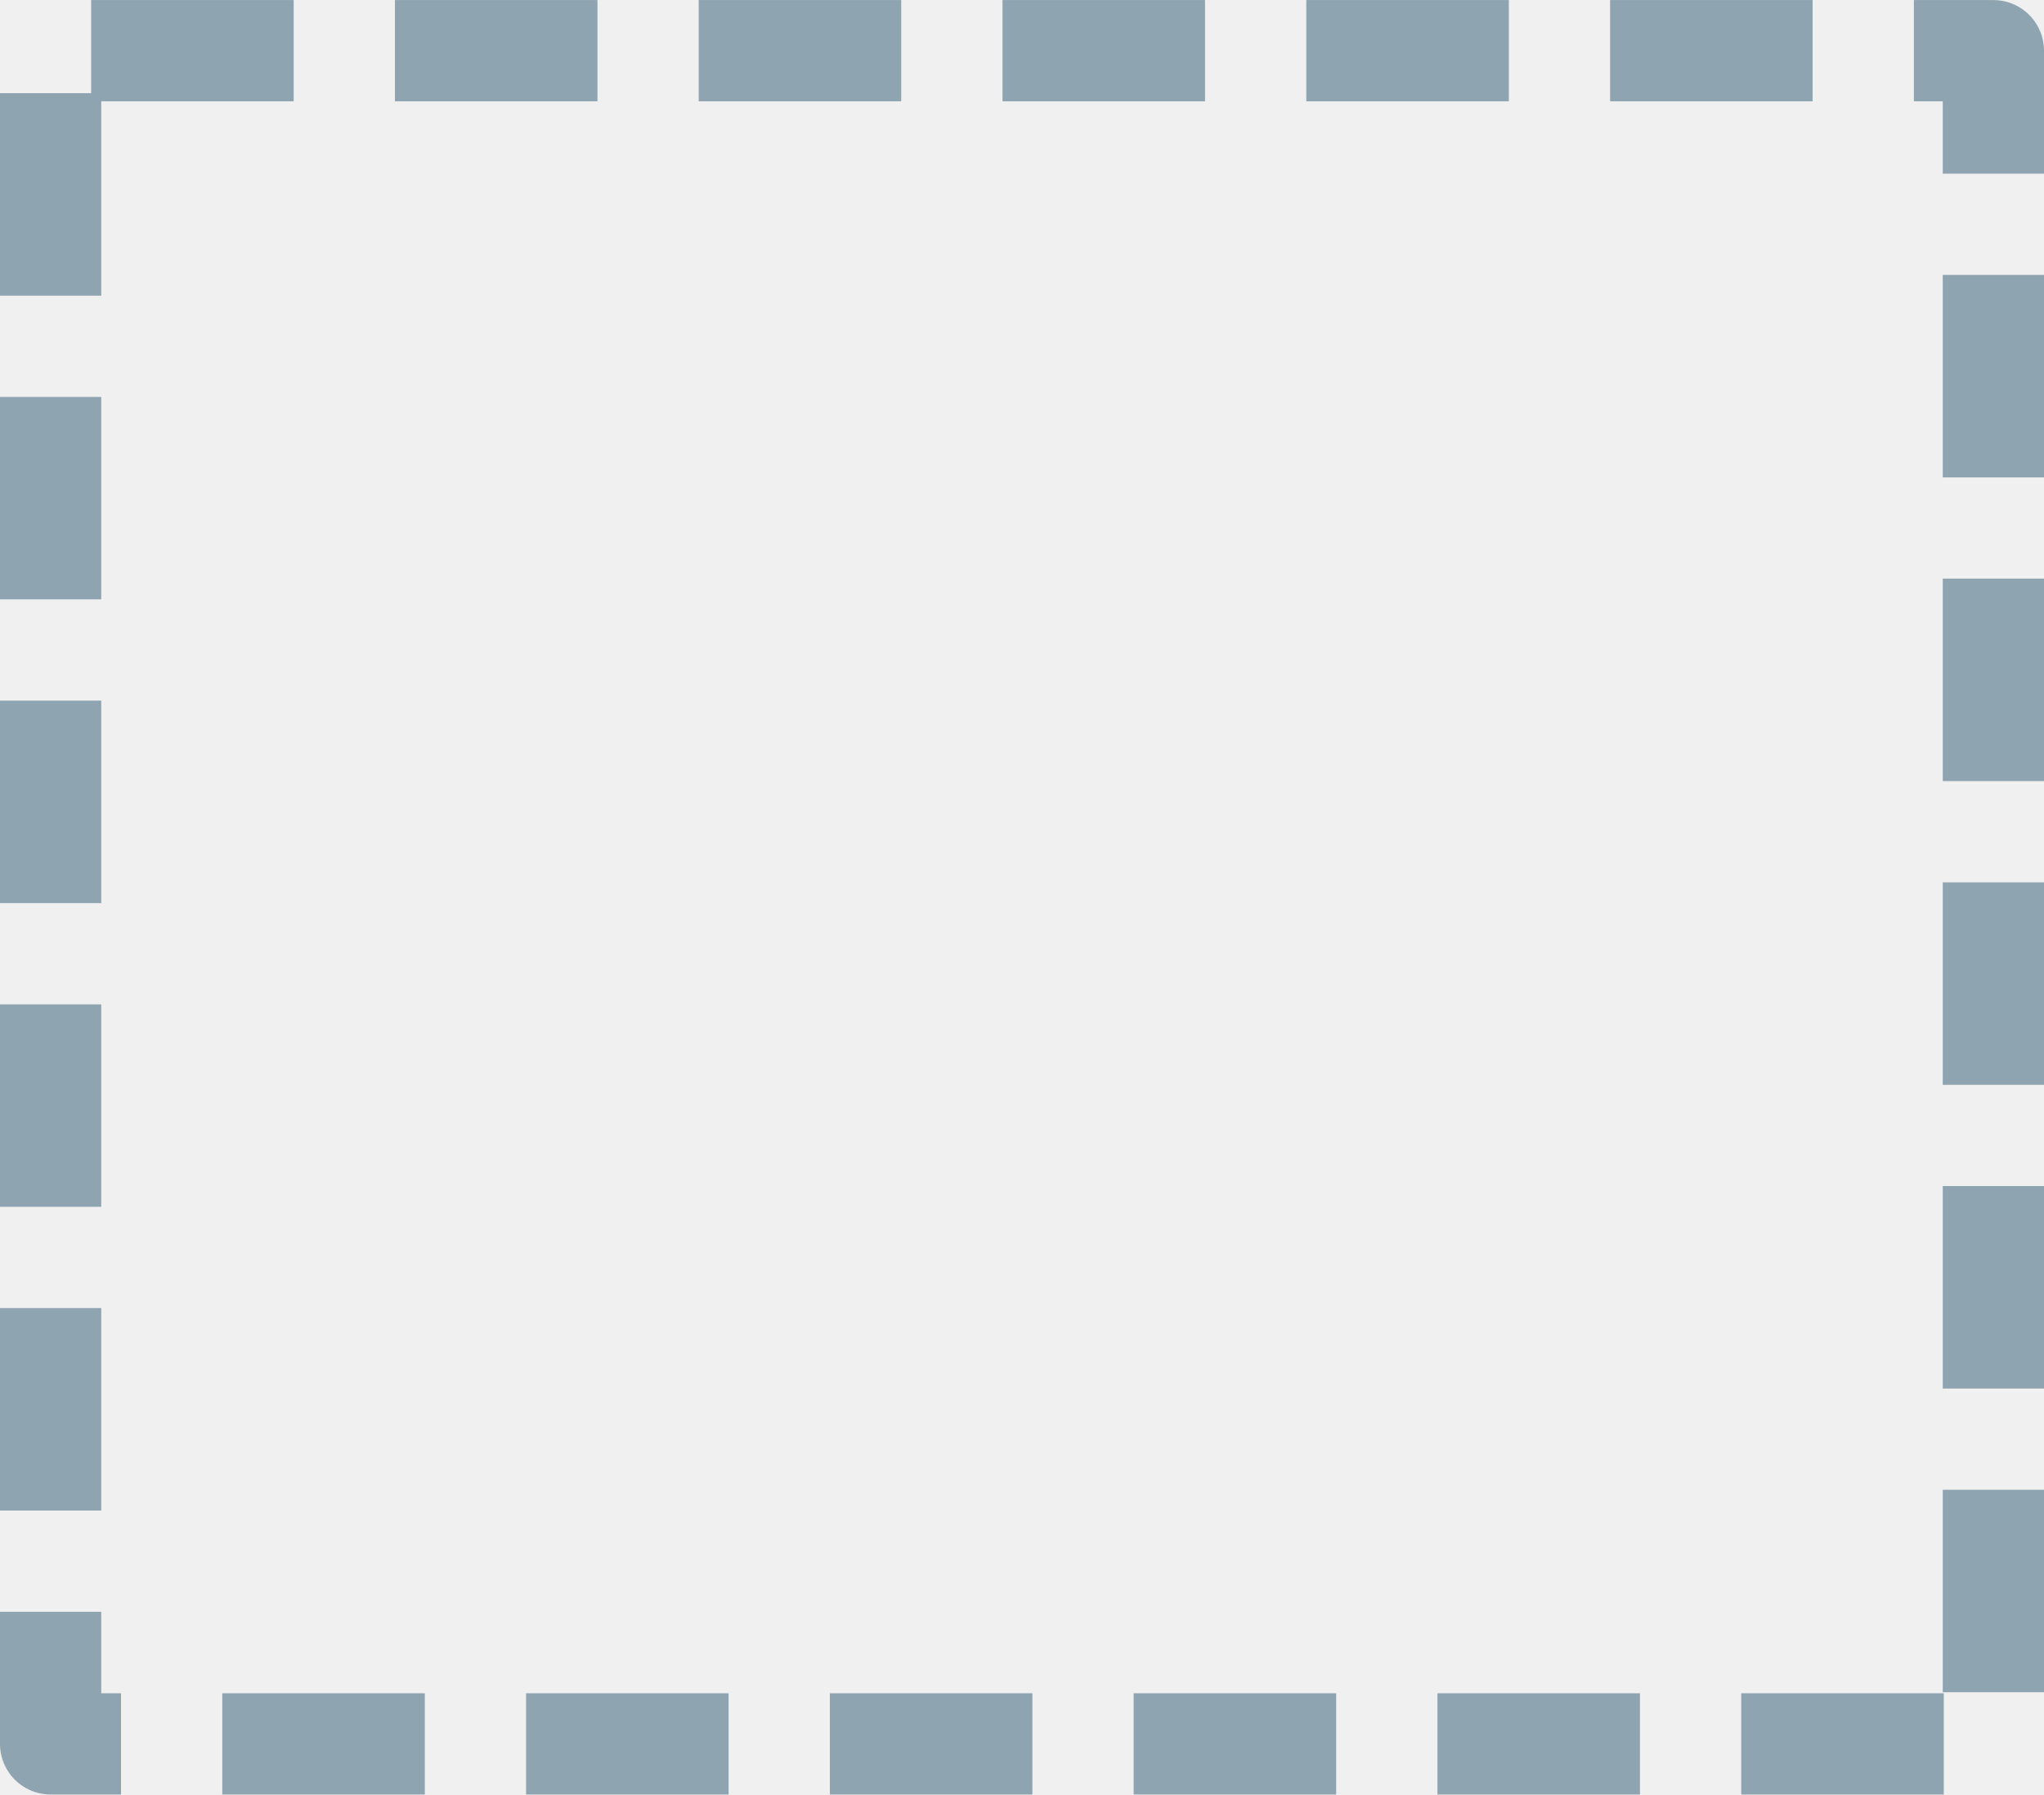
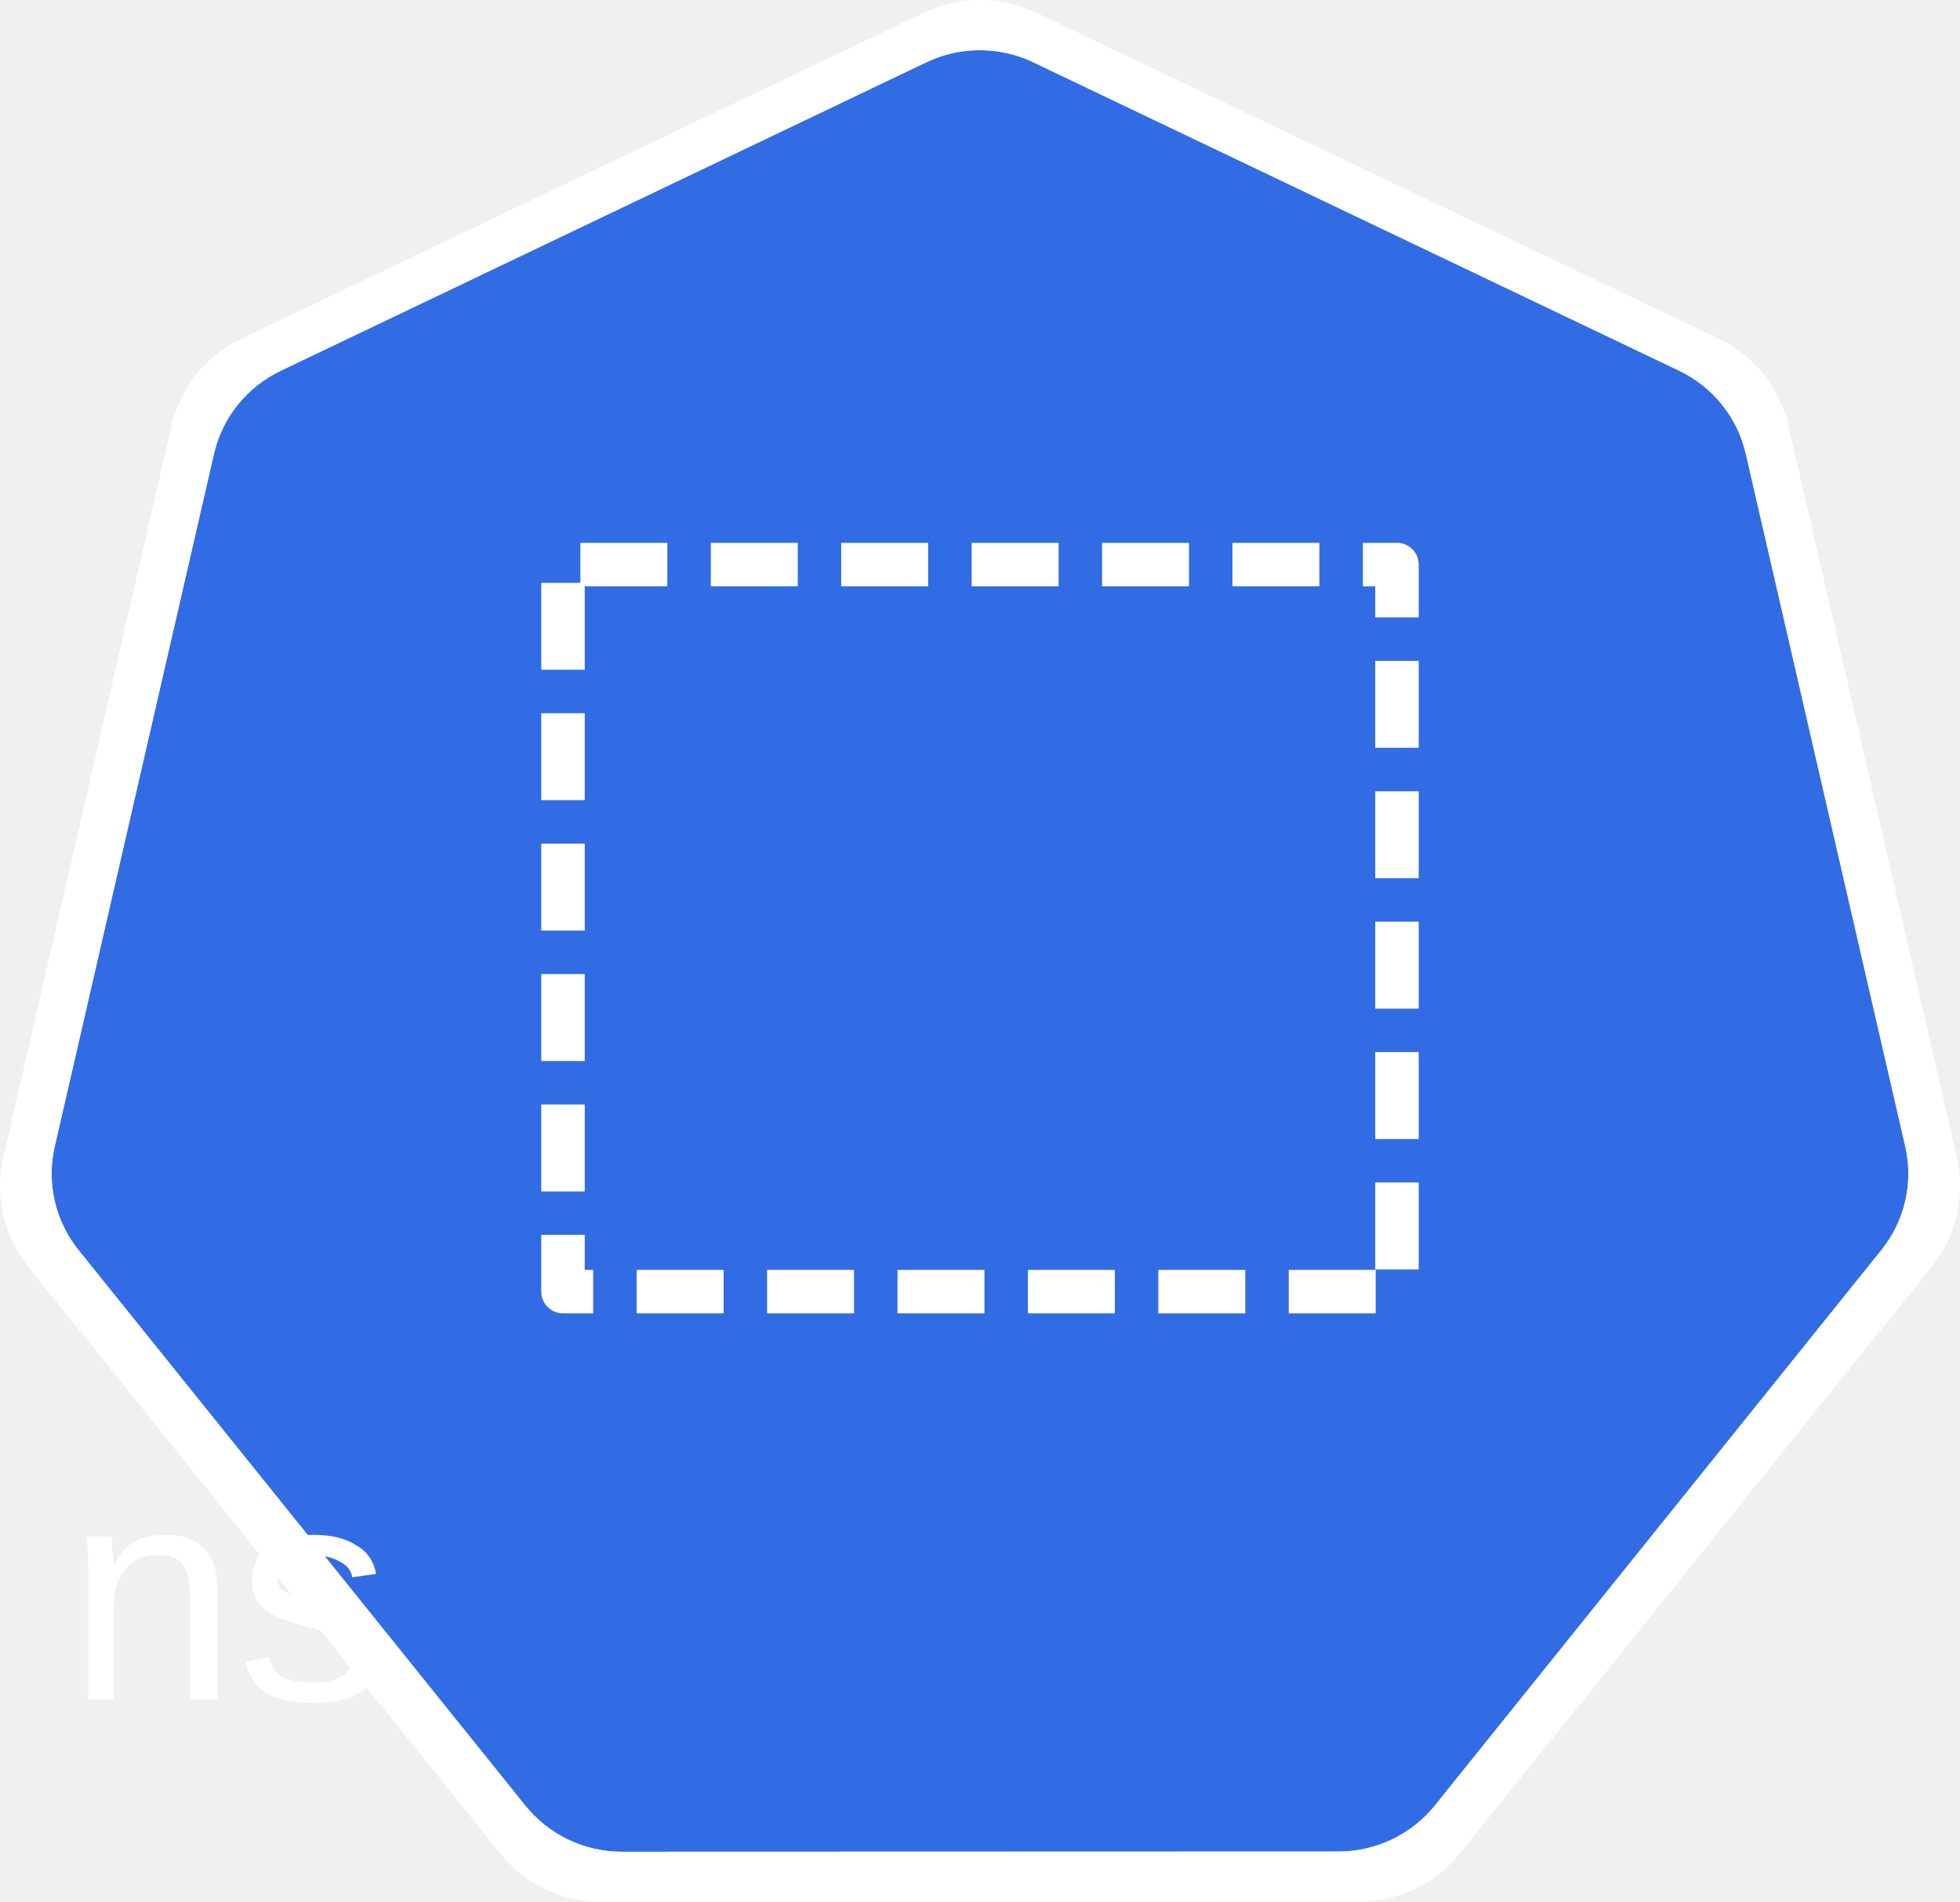
- <svg xmlns="http://www.w3.org/2000/svg" width="30.514" height="26.797" viewBox="0 0 8.074 7.09">
-   <path fill="none" stroke="#8fa4b1" stroke-width=".4" stroke-linejoin="round" stroke-miterlimit="10" stroke-dasharray=".8,.4" stroke-dashoffset="3.44" d="M.2.2h7.674v6.69H.2z" />
+ <svg xmlns="http://www.w3.org/2000/svg" width="18.035mm" height="17.5mm" viewBox="0 0 18.035 17.5" version="1.1" id="svg13826">
+   <defs id="defs13820" />
+   <g id="layer1" transform="translate(-0.9926264,-1.174181)">
+     <g id="g70" transform="matrix(1.014889,0,0,1.014889,16.90215,-2.698726)">
+       <path id="path3055" d="m -6.849,4.272 a 1.119,1.11 0 0 0 -0.429,0.109 l -5.852,2.796 a 1.119,1.11 0 0 0 -0.606,0.753 l -1.444,6.281 a 1.119,1.11 0 0 0 0.152,0.851 1.119,1.11 0 0 0 0.064,0.088 l 4.051,5.037 a 1.119,1.11 0 0 0 0.875,0.418 l 6.496,-0.002 a 1.119,1.11 0 0 0 0.875,-0.417 L 1.382,15.149 A 1.119,1.11 0 0 0 1.598,14.21 L 0.152,7.929 A 1.119,1.11 0 0 0 -0.453,7.176 L -6.307,4.381 A 1.119,1.11 0 0 0 -6.849,4.272 Z" style="fill:#326ce5;fill-opacity:1;stroke:none;stroke-width:0;stroke-miterlimit:4;stroke-dasharray:none;stroke-opacity:1" />
+       <path id="path3054-2-9" d="M -6.852,3.818 A 1.181,1.172 0 0 0 -7.304,3.933 l -6.179,2.951 a 1.181,1.172 0 0 0 -0.639,0.795 l -1.524,6.631 a 1.181,1.172 0 0 0 0.16,0.899 1.181,1.172 0 0 0 0.067,0.093 l 4.276,5.317 a 1.181,1.172 0 0 0 0.924,0.441 l 6.858,-0.002 a 1.181,1.172 0 0 0 0.924,-0.44 l 4.275,-5.318 a 1.181,1.172 0 0 0 0.228,-0.991 L 0.539,7.678 A 1.181,1.172 0 0 0 -0.1,6.883 L -6.279,3.932 A 1.181,1.172 0 0 0 -6.852,3.818 Z m 0.003,0.455 a 1.119,1.11 0 0 1 0.543,0.109 l 5.853,2.795 A 1.119,1.11 0 0 1 0.152,7.929 L 1.598,14.21 a 1.119,1.11 0 0 1 -0.216,0.939 l -4.049,5.037 a 1.119,1.11 0 0 1 -0.875,0.417 l -6.496,0.002 a 1.119,1.11 0 0 1 -0.875,-0.418 l -4.051,-5.037 a 1.119,1.11 0 0 1 -0.064,-0.088 1.119,1.11 0 0 1 -0.152,-0.851 l 1.444,-6.281 a 1.119,1.11 0 0 1 0.606,-0.753 l 5.852,-2.796 a 1.119,1.11 0 0 1 0.429,-0.109 z" style="color:#000000;font-style:normal;font-variant:normal;font-weight:normal;font-stretch:normal;font-size:medium;line-height:normal;font-family:Sans;-inkscape-font-specification:Sans;text-indent:0;text-align:start;text-decoration:none;text-decoration-line:none;letter-spacing:normal;word-spacing:normal;text-transform:none;writing-mode:lr-tb;direction:ltr;baseline-shift:baseline;display:inline;overflow:visible;visibility:visible;fill:#ffffff;fill-opacity:1;fill-rule:nonzero;stroke:none;stroke-width:0;stroke-miterlimit:4;stroke-dasharray:none;marker:none;enable-background:accumulate" text-anchor="start" />
+     </g>
+     <text id="text2066" y="16.812" x="9.972" style="font-style:normal;font-weight:normal;font-size:10.583px;line-height:6.615px;font-family:Sans;letter-spacing:0px;word-spacing:0px;fill:#ffffff;fill-opacity:1;stroke:none;stroke-width:0.265px;stroke-linecap:butt;stroke-linejoin:miter;stroke-opacity:1" xml:space="preserve">
+       <tspan style="font-style:normal;font-variant:normal;font-weight:normal;font-stretch:normal;font-size:2.822px;font-family:Arial;-inkscape-font-specification:'Arial, Normal';text-align:center;writing-mode:lr-tb;fill:#ffffff;fill-opacity:1;stroke-width:0.265px" text-anchor="middle" y="16.812" x="9.972" id="tspan2064">ns</tspan>
+     </text>
+     <rect y="6.369" x="6.173" height="6.69" width="7.674" id="rect8790" style="opacity:1;fill:none;fill-opacity:1;fill-rule:nonzero;stroke:#ffffff;stroke-width:0.4;stroke-linecap:butt;stroke-linejoin:round;stroke-miterlimit:10;stroke-dasharray:0.8, 0.4;stroke-dashoffset:3.44;stroke-opacity:1" />
+   </g>
</svg>
